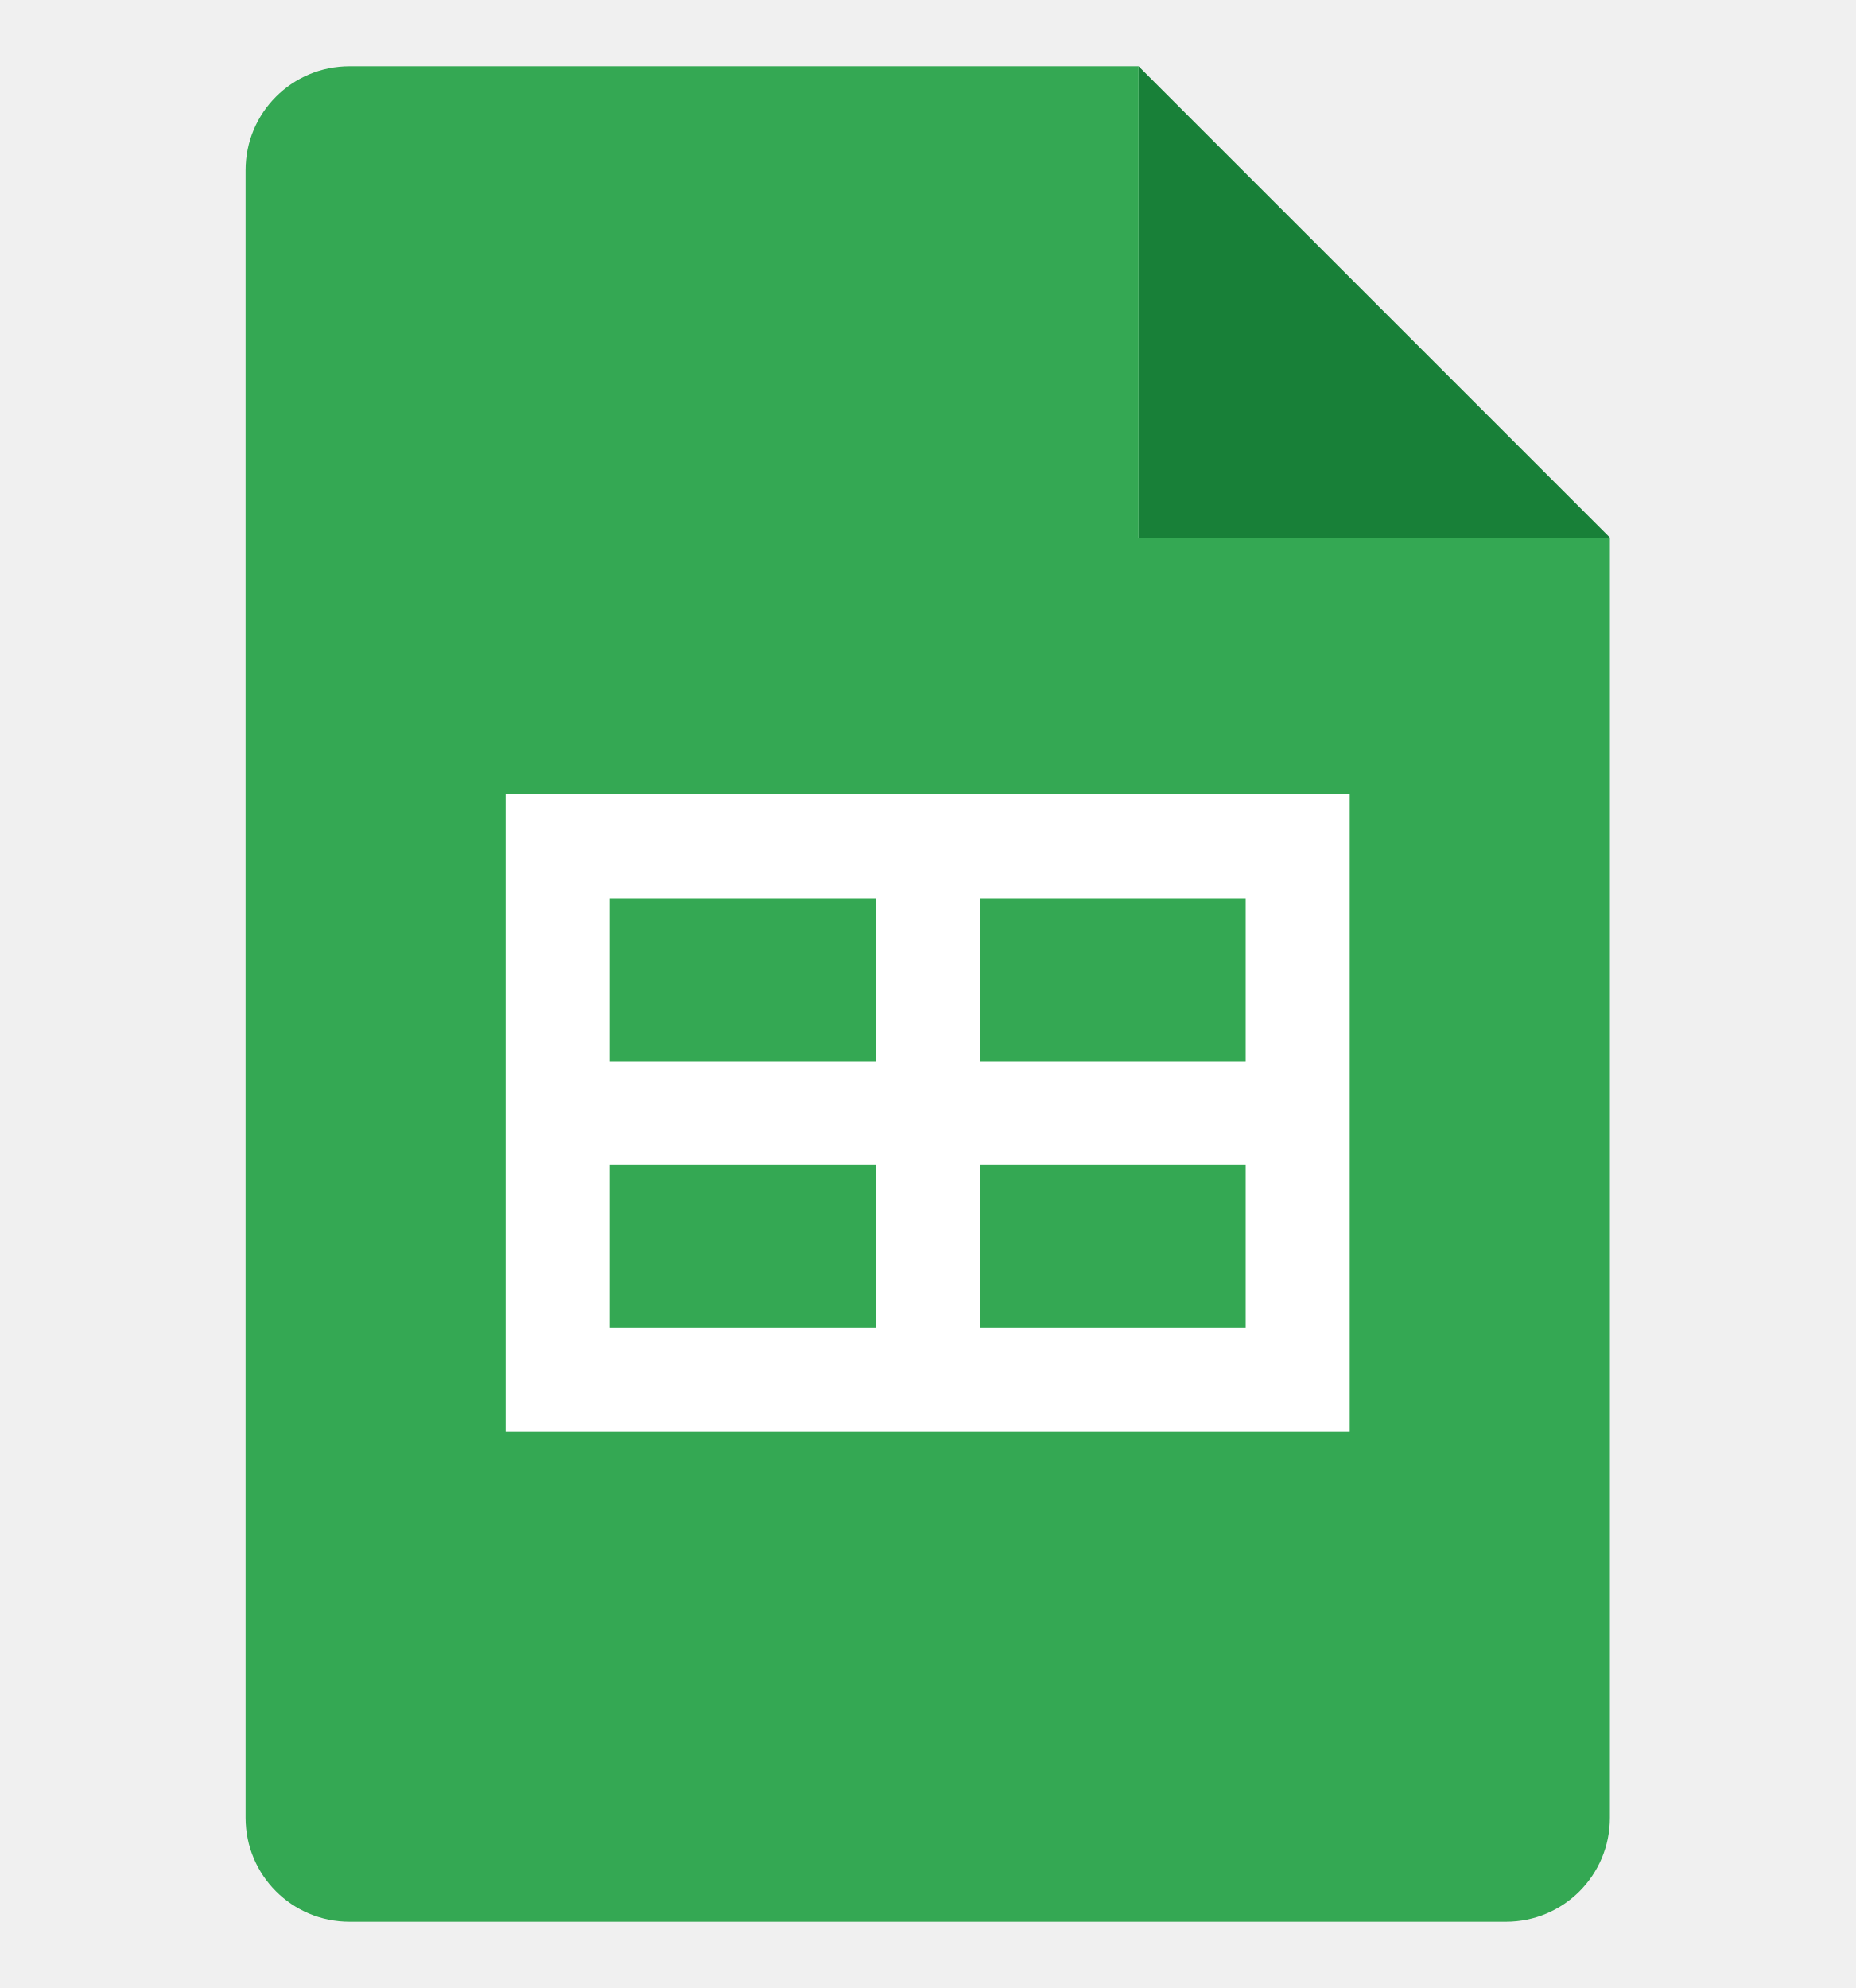
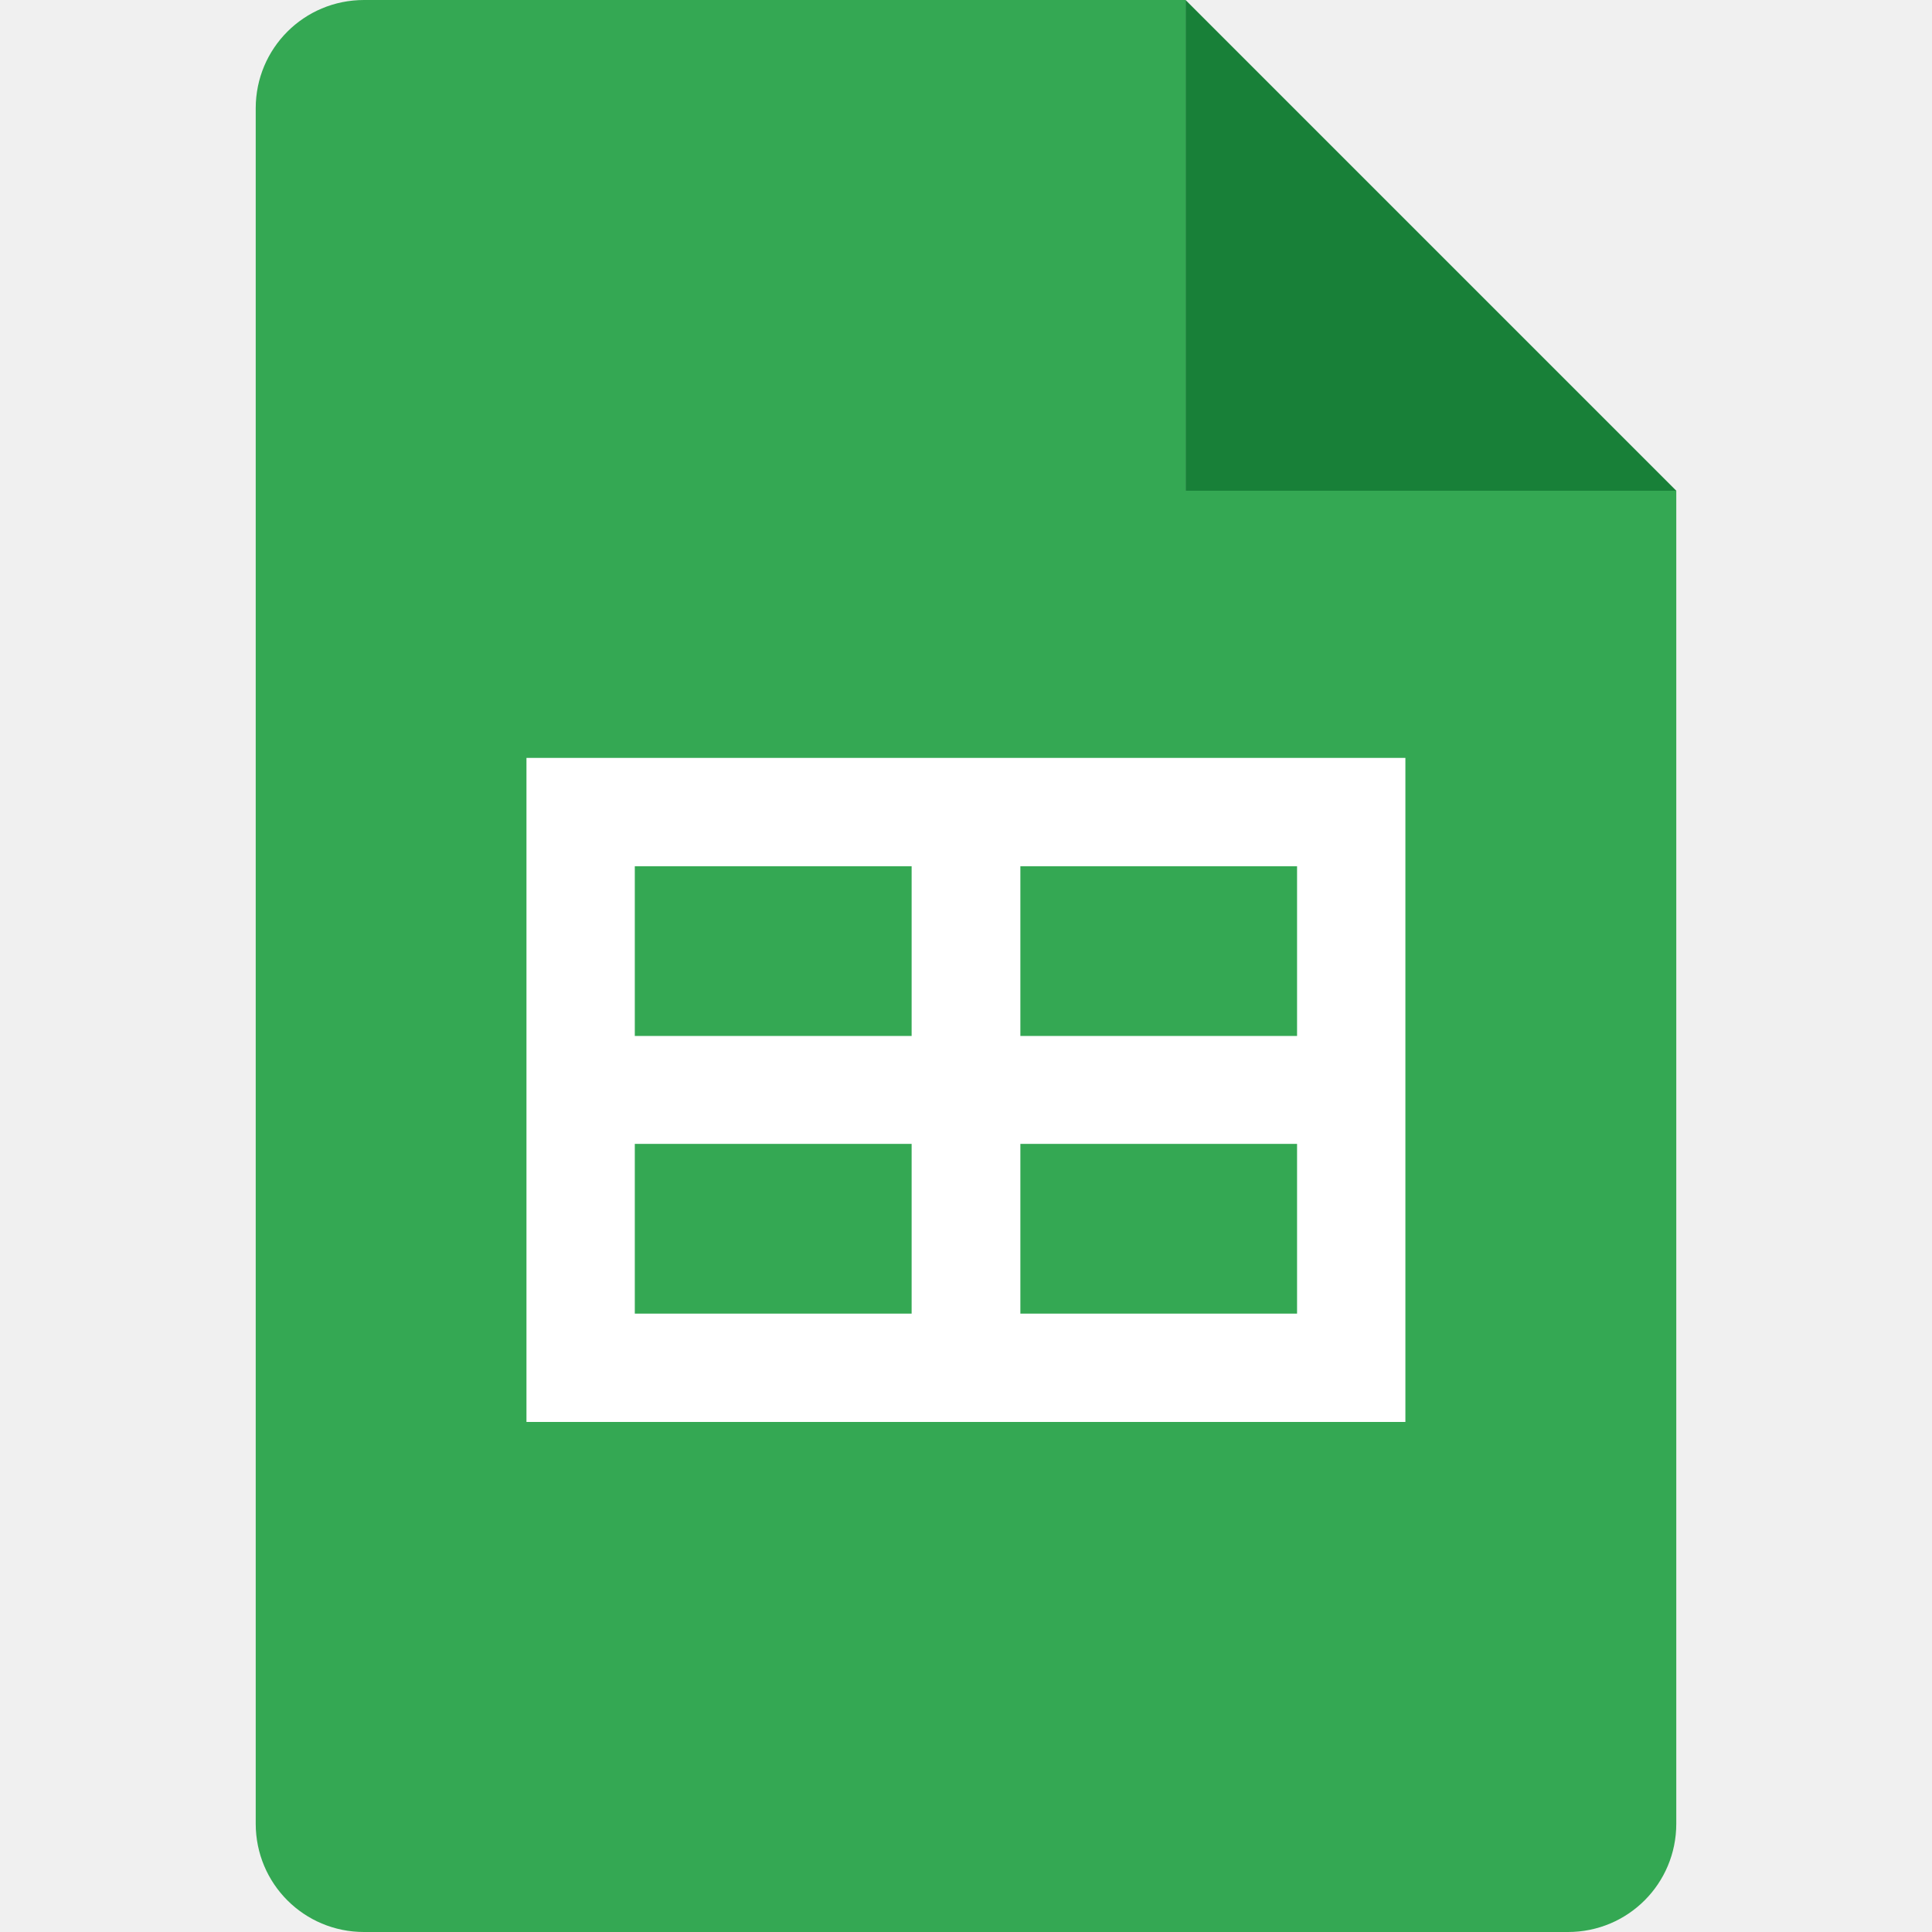
- <svg xmlns="http://www.w3.org/2000/svg" width="14" height="15" viewBox="0 0 14 15" fill="none">
-   <path d="M8.591 4.056H12.147L8.591 0.5V4.056Z" fill="#188038" />
-   <path d="M8.591 4.056V0.5H2.638C2.203 0.5 1.853 0.85 1.853 1.285V13.715C1.853 14.15 2.203 14.5 2.638 14.5H11.362C11.797 14.5 12.147 14.15 12.147 13.715V4.056H8.591Z" fill="#34A853" />
-   <path d="M3.815 5.992V10.804H10.184V5.992H3.815ZM6.606 10.019H4.6V8.789H6.606V10.019ZM6.606 8.007H4.6V6.777H6.606V8.007ZM9.399 10.019H7.394V8.789H9.399V10.019ZM9.399 8.007H7.394V6.777H9.399V8.007Z" fill="white" />
+ <svg xmlns="http://www.w3.org/2000/svg" width="14" height="14" viewBox="0 0 14 14" fill="none">
+   <path d="M8.591 3.556H12.147L8.591 0V3.556Z" fill="#188038" />
+   <path d="M8.591 3.556V0H2.638C2.203 0 1.853 0.35 1.853 0.785V13.215C1.853 13.65 2.203 14 2.638 14H11.362C11.797 14 12.147 13.65 12.147 13.215V3.556H8.591Z" fill="#34A853" />
+   <path d="M3.815 5.492V10.304H10.184V5.492H3.815ZM6.606 9.519H4.6V8.289H6.606V9.519ZM6.606 7.507H4.6V6.277H6.606V7.507ZM9.399 9.519H7.394V8.289H9.399V9.519ZM9.399 7.507H7.394V6.277H9.399V7.507Z" fill="white" />
</svg>
